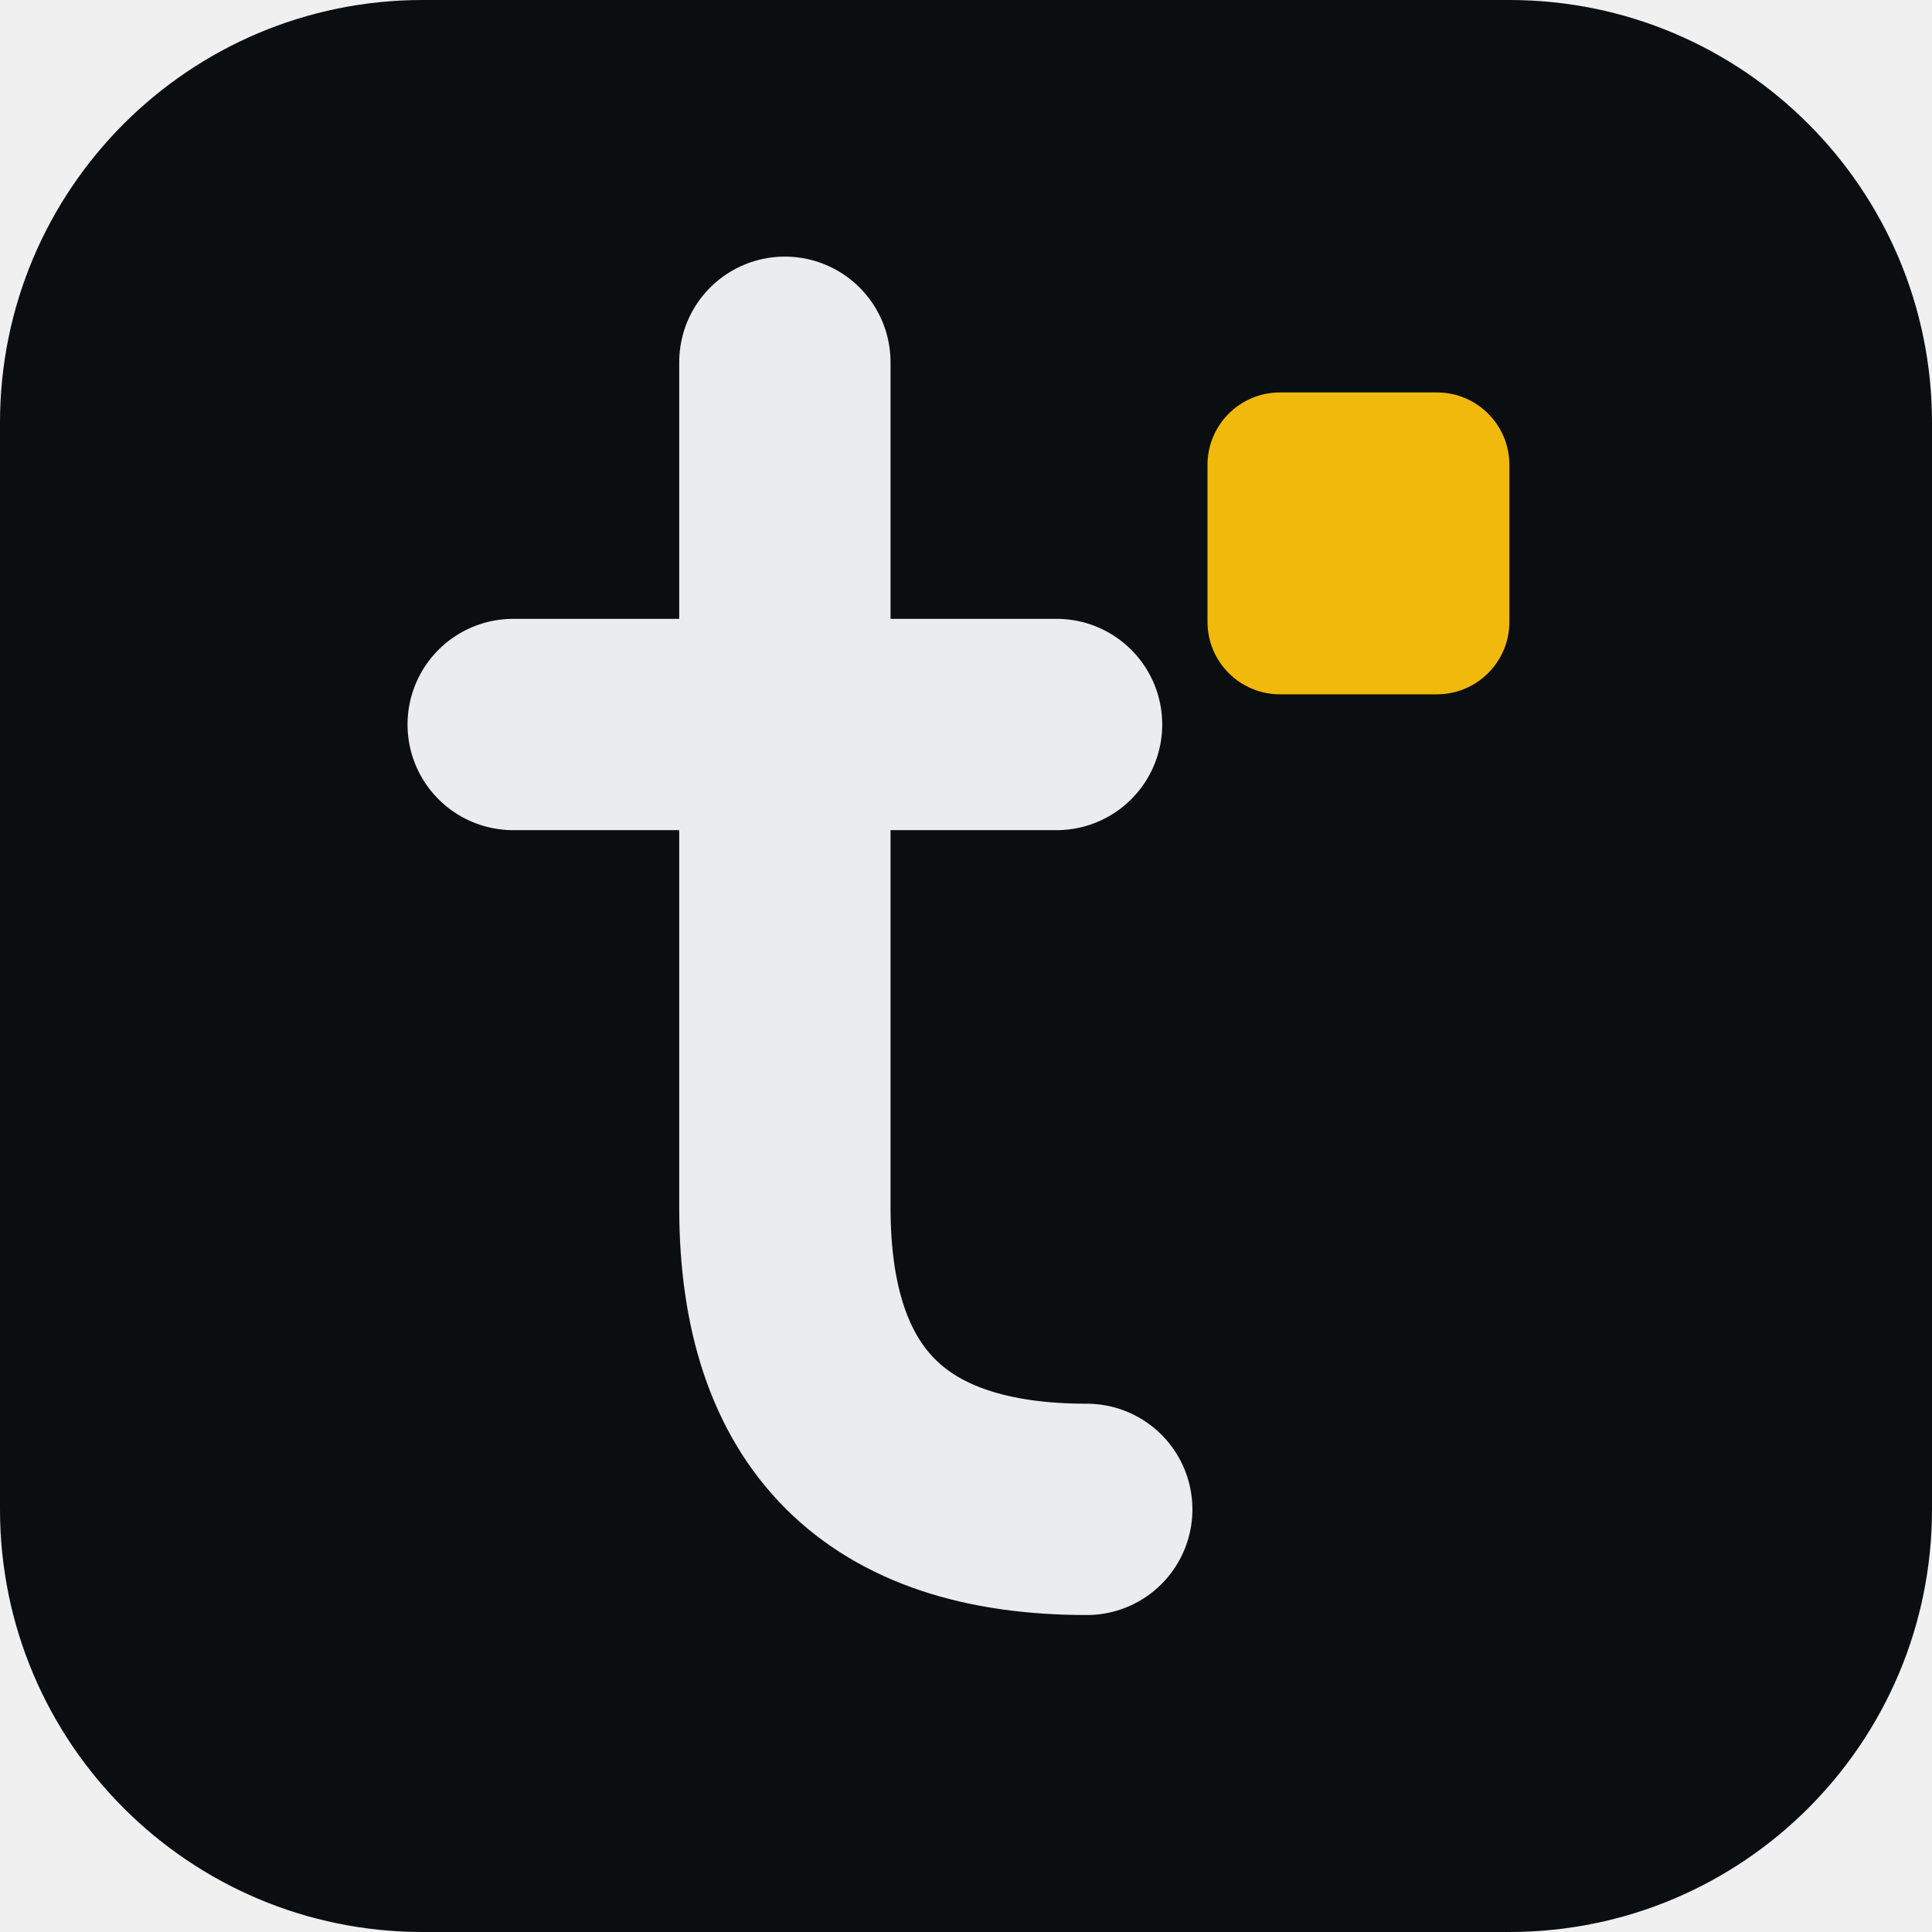
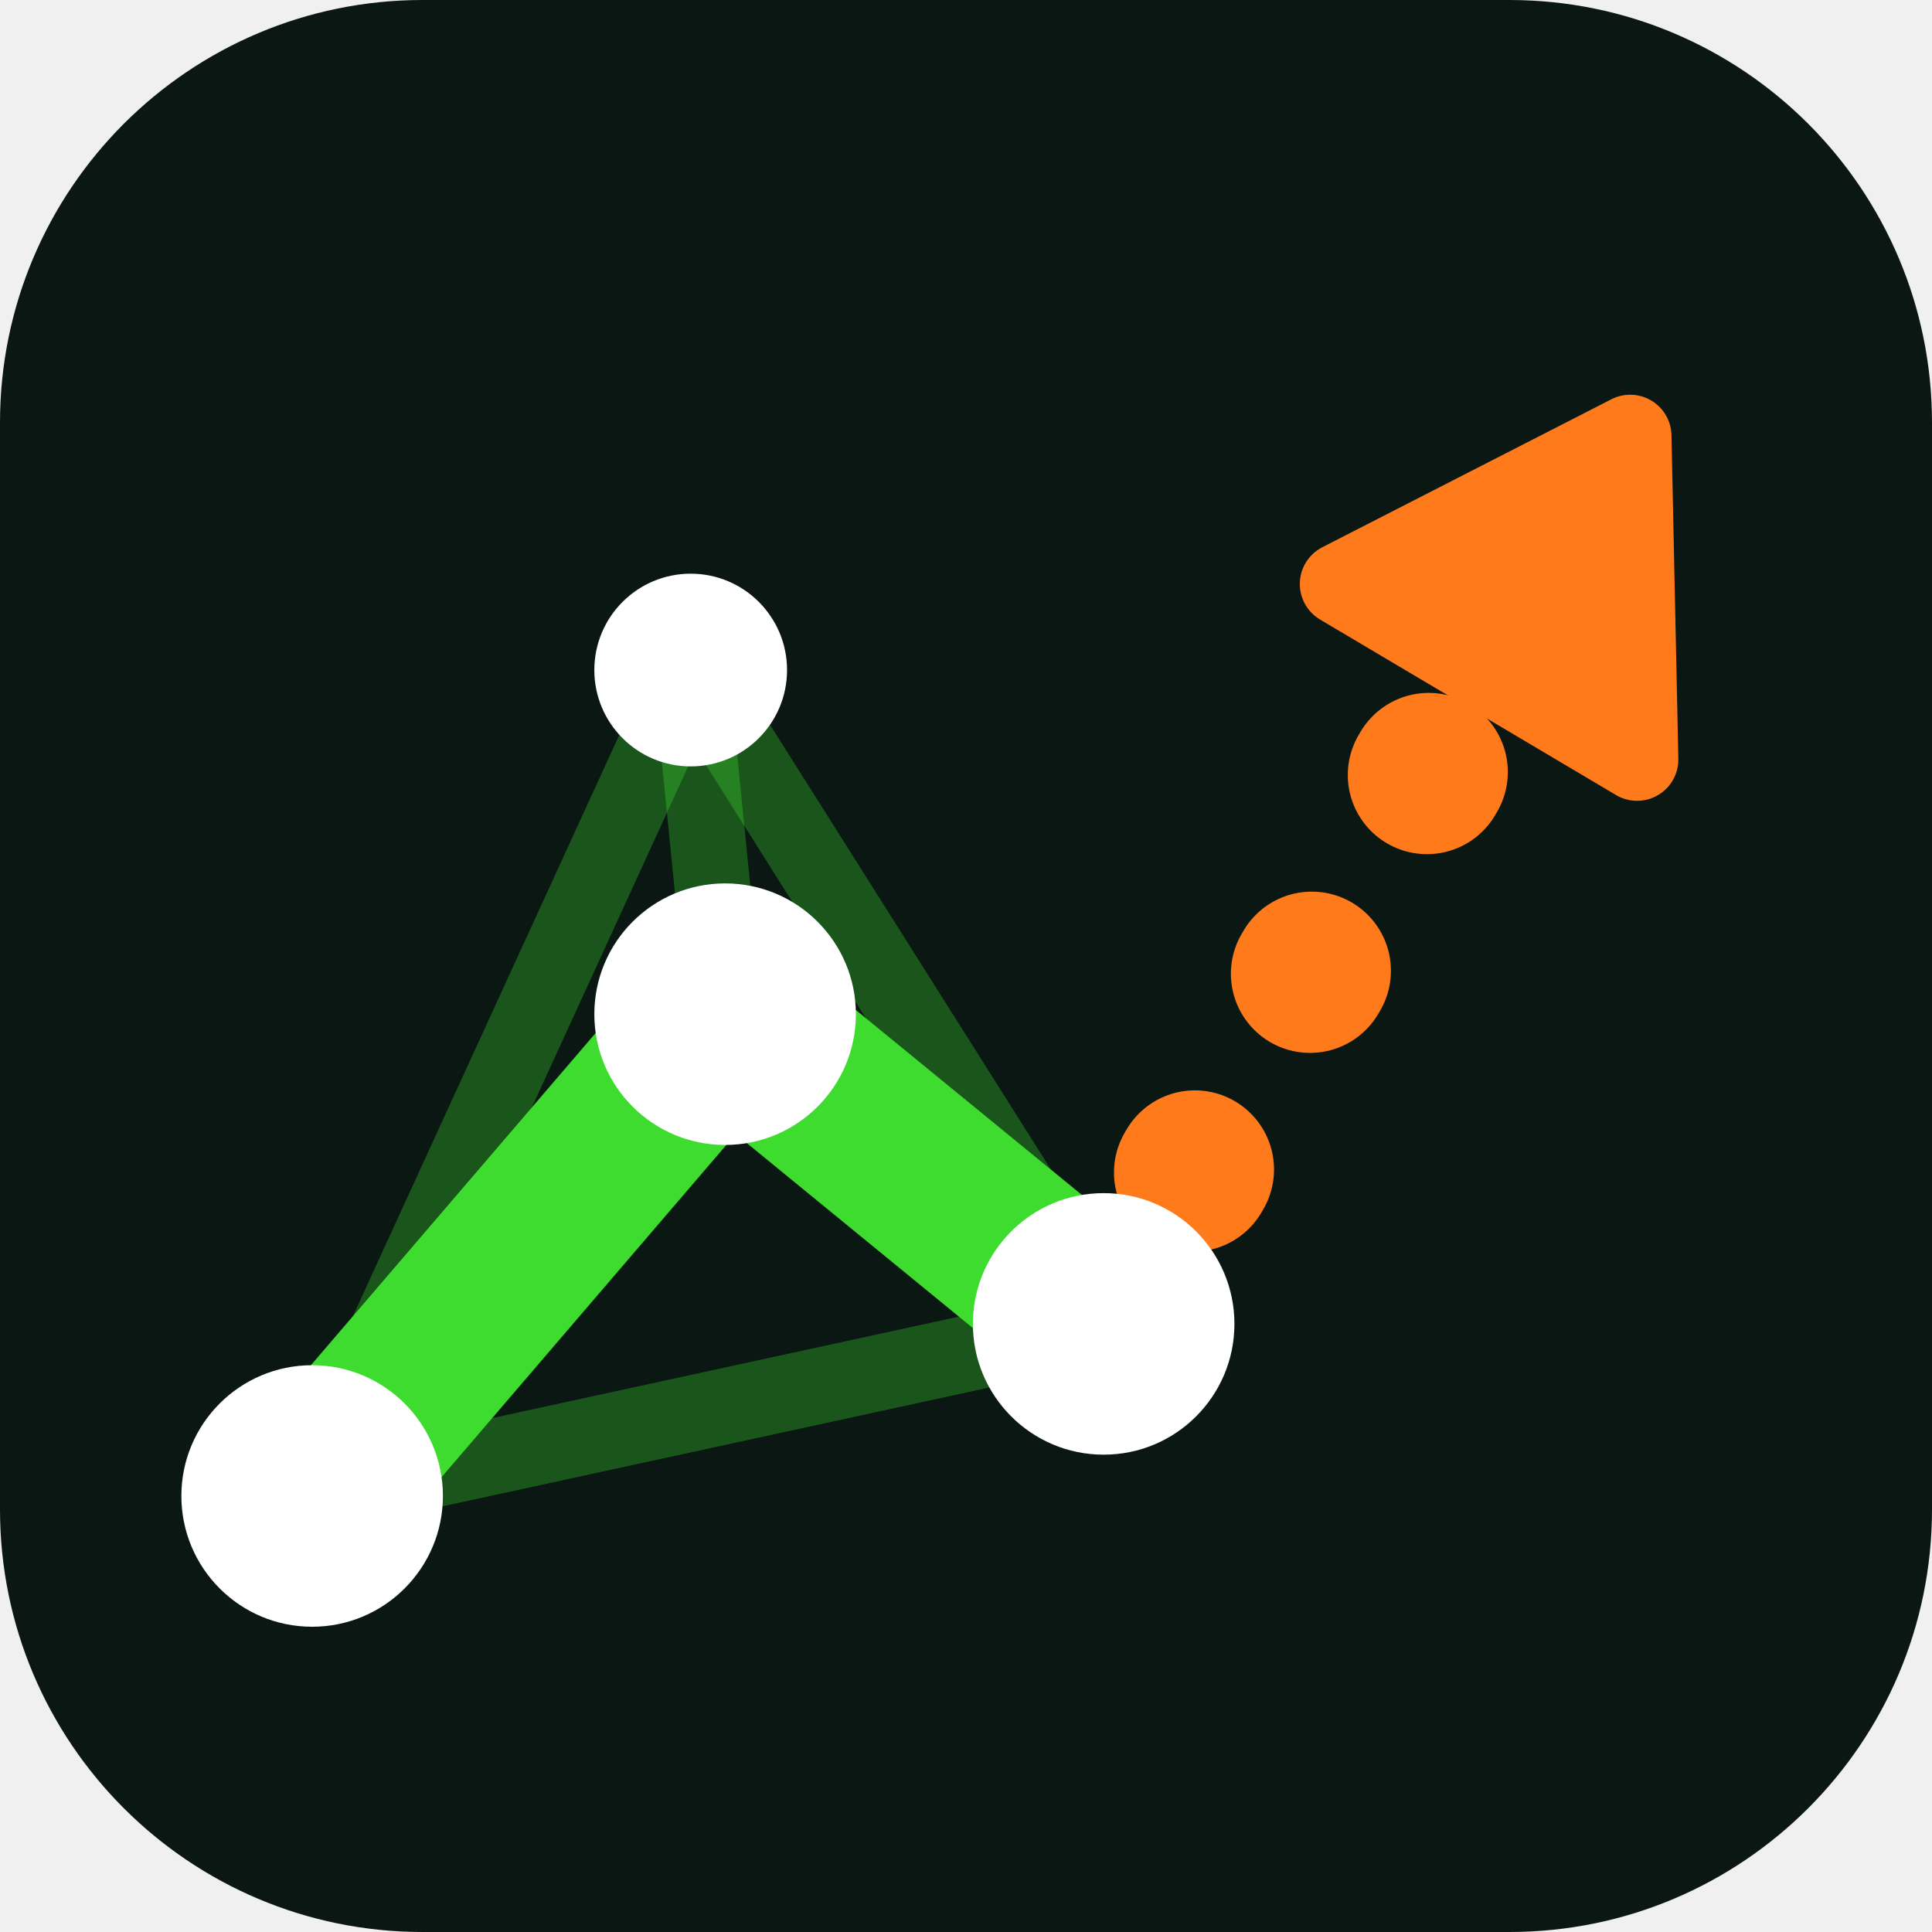
- <svg xmlns="http://www.w3.org/2000/svg" viewBox="0 0 64 64" width="256" height="256" role="img" aria-label="tikalgo">
-   <rect width="64" height="64" rx="14" fill="#0B0E11" />
-   <g fill="none" stroke="#EAECEF" stroke-width="7" stroke-linecap="round" stroke-linejoin="round">
-     <path d="M26 12 V40 Q26 50 36 50" />
-     <path d="M17 24 H35" />
+ <svg xmlns="http://www.w3.org/2000/svg" viewBox="0 0 64 64" role="img" aria-label="tikalgo">
+   <rect width="64" height="64" rx="14" fill="#0A1712" />
+   <g transform="translate(32 32) scale(1.14) translate(-32 -30.6)">
+     <g stroke="#3DDC2F" stroke-opacity=".32" stroke-width="2.2" stroke-linecap="round">
+       <path d="M13 46 L36 41" />
+       <path d="M13 46 L24 22" />
+       <path d="M24 22 L25 32" />
+       <path d="M24 22 L36 41" />
+     </g>
+     <path d="M13 46 L25 32 L36 41" fill="none" stroke="#3DDC2F" stroke-width="5" stroke-linecap="round" stroke-linejoin="round" />
+     <path d="M38.6 36.6 L45.6 24.7" fill="none" stroke="#FF7A1A" stroke-width="4.6" stroke-linecap="round" stroke-dasharray="0.1 6.6" />
+     <path d="M51.3 15.2 L51.5 24.6 L42.9 19.5 Z" fill="#FF7A1A" stroke="#FF7A1A" stroke-width="2.4" stroke-linejoin="round" />
+     <g fill="#FFFFFF">
+       <circle cx="13" cy="46" r="3.8" />
+       <circle cx="25" cy="32" r="3.8" />
+       <circle cx="36" cy="41" r="3.8" />
+       <circle cx="24" cy="22" r="2.8" />
+     </g>
  </g>
-   <rect x="40" y="13" width="10" height="10" rx="2.4" fill="#F0B90B" />
</svg>
